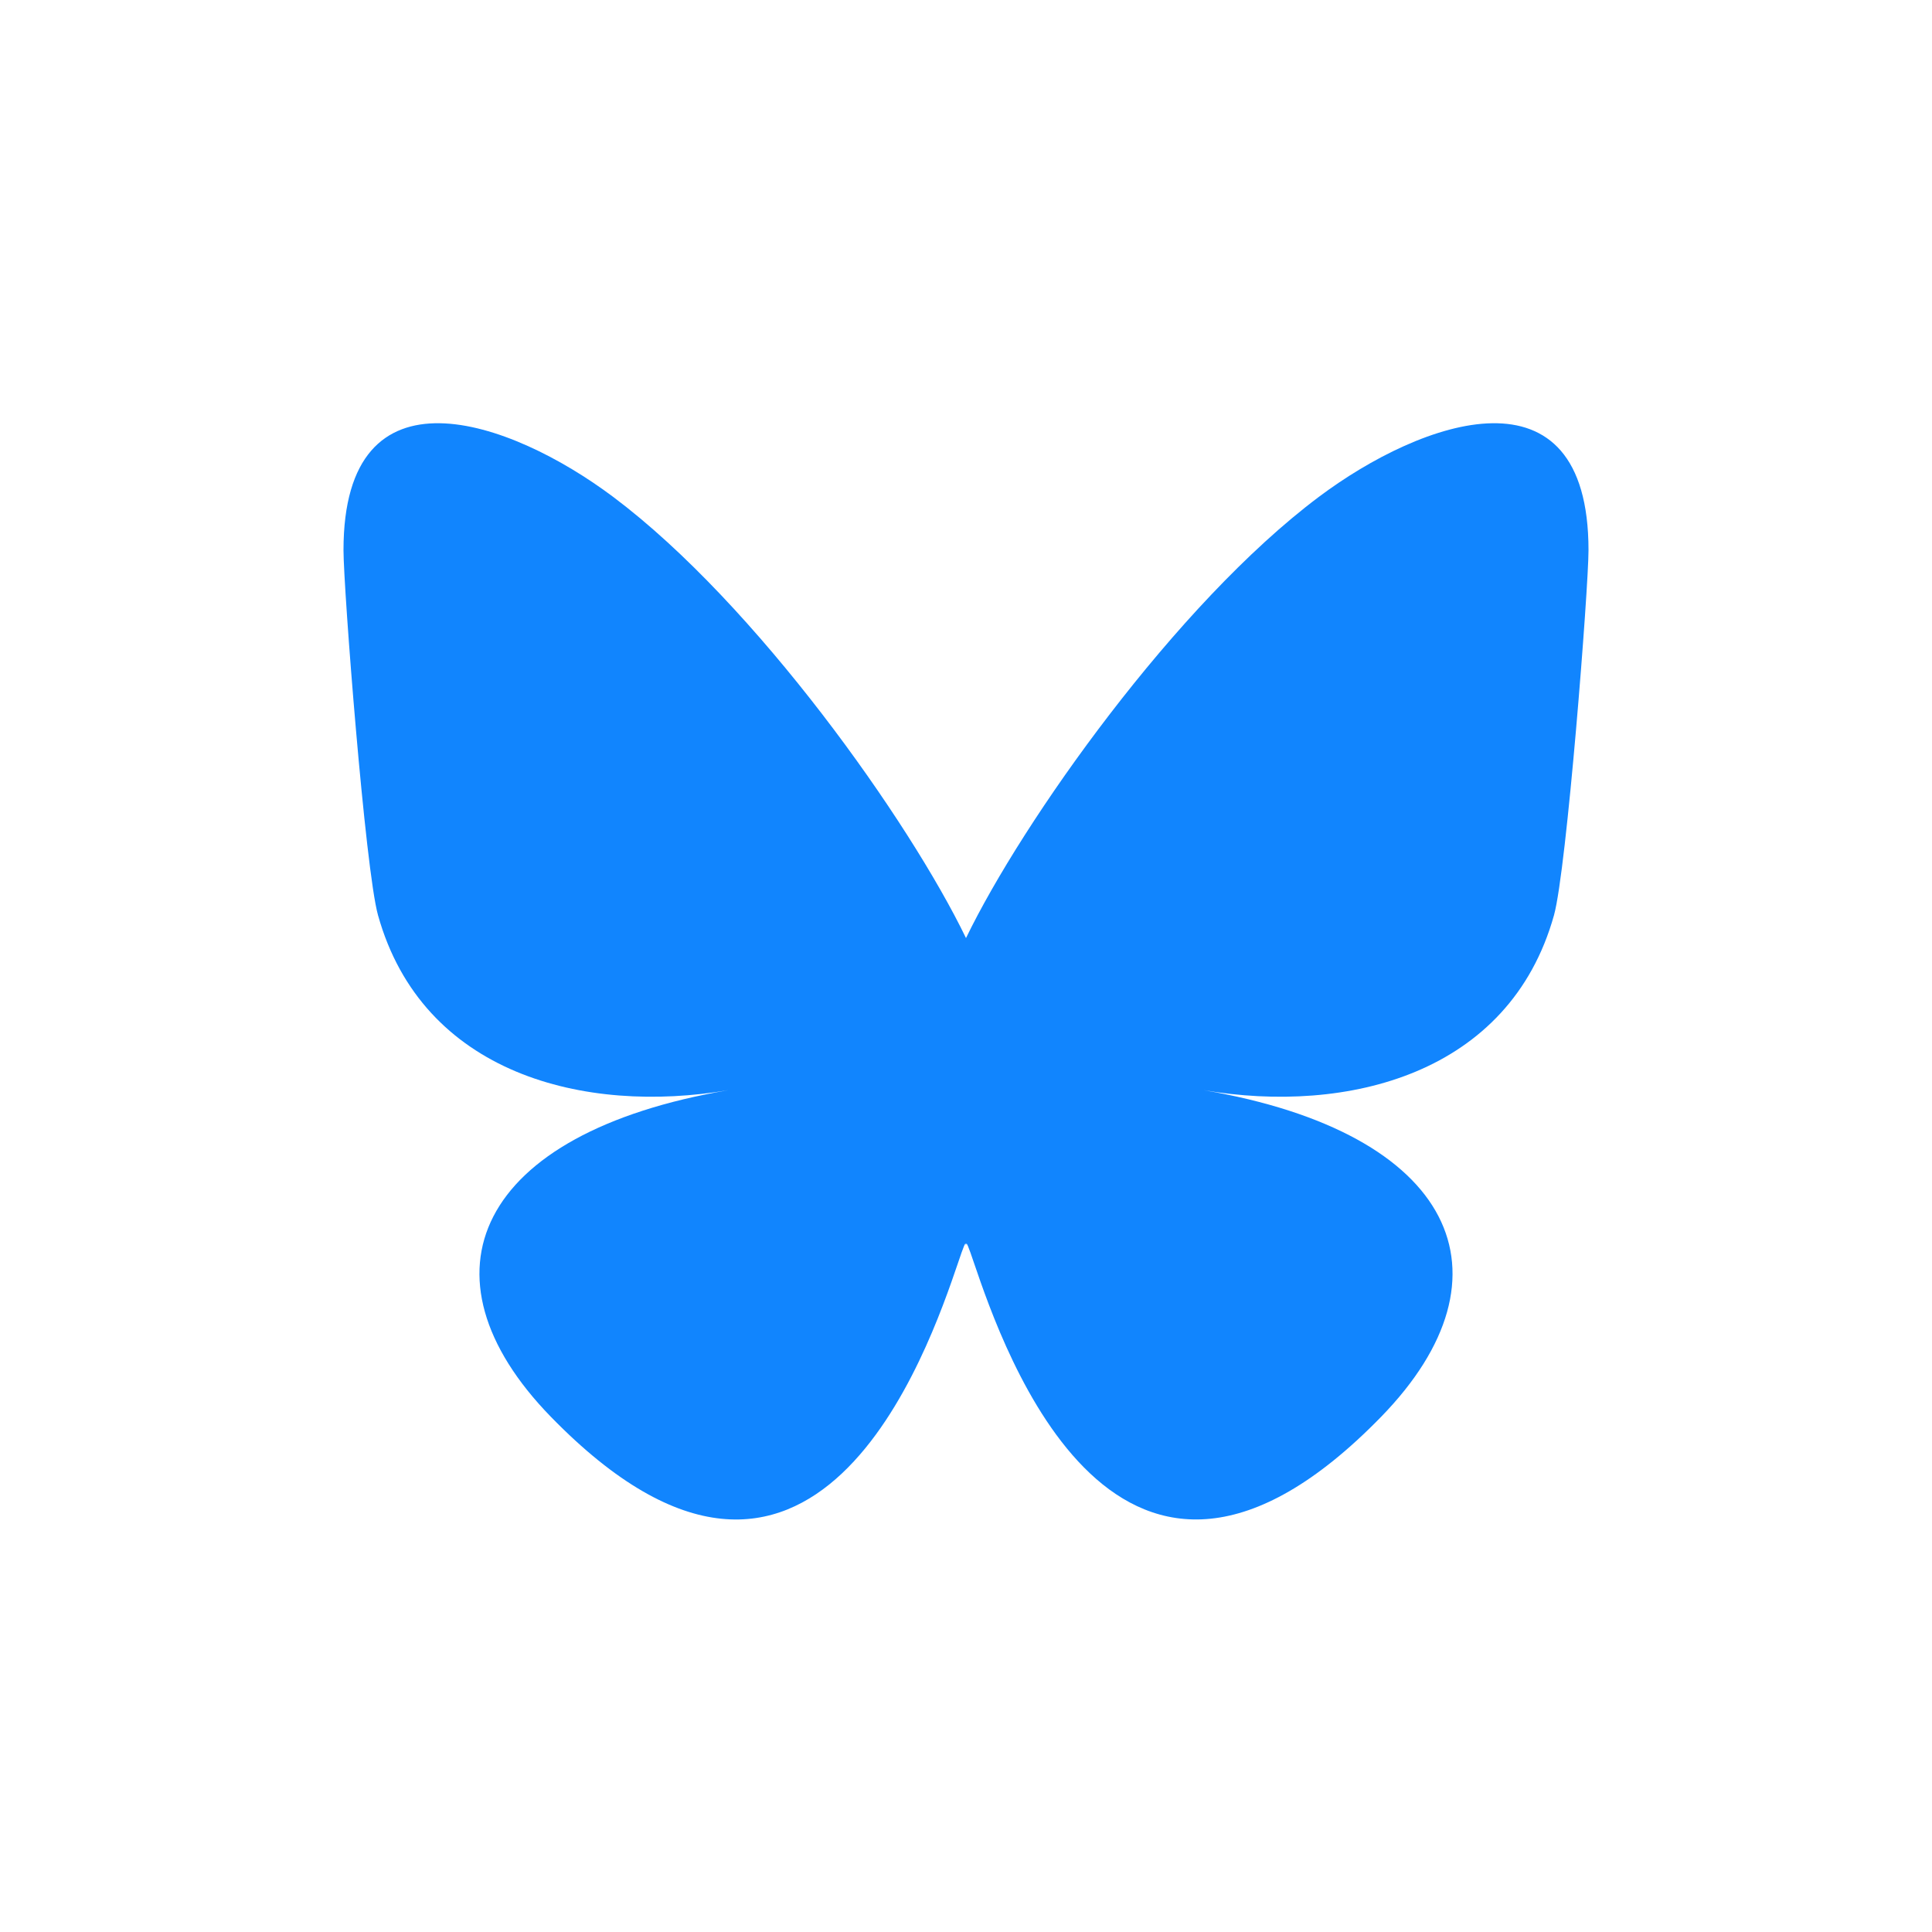
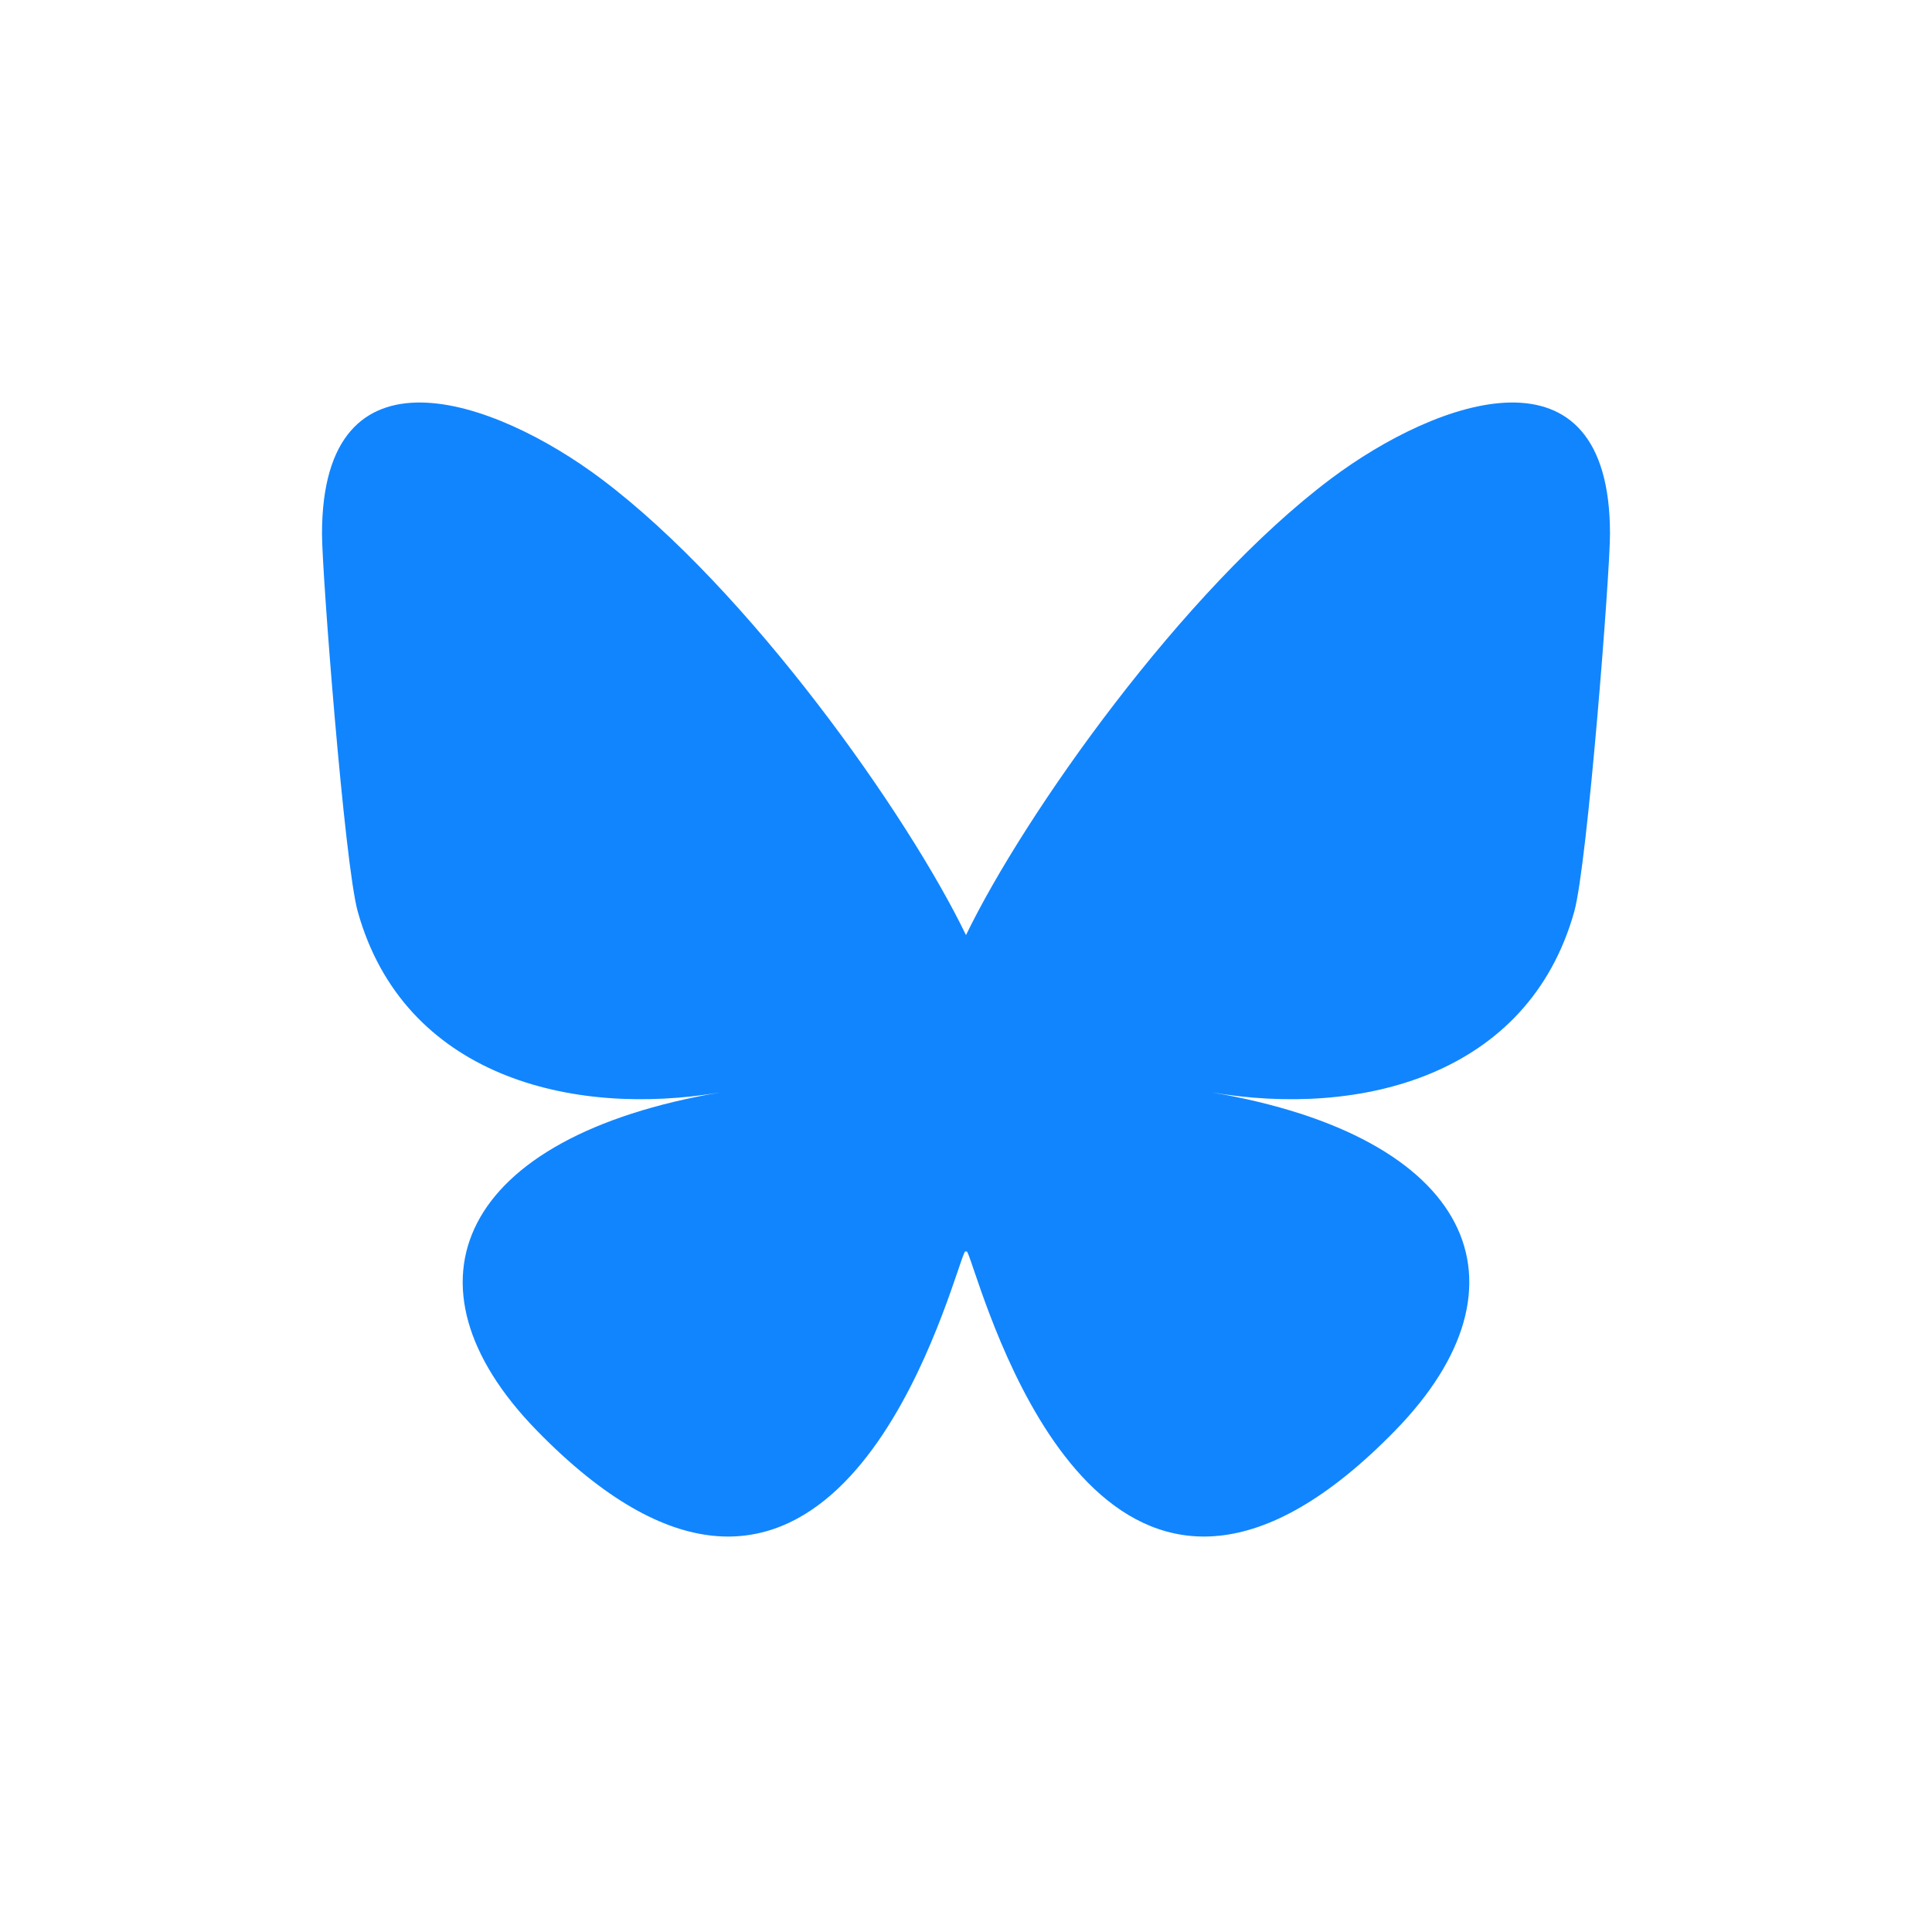
<svg xmlns="http://www.w3.org/2000/svg" width="24" height="24" viewBox="0 0 24 24" fill="none">
  <mask id="mask0_186_527" style="mask-type:alpha" maskUnits="userSpaceOnUse" x="0" y="0" width="24" height="24">
    <rect width="24" height="24" fill="#D9D9D9" />
  </mask>
  <g mask="url(#mask0_186_527)">
-     <path d="M7.619 6.174C9.392 7.505 11.3 10.204 12 11.653C12.7 10.205 14.607 7.505 16.381 6.174C17.66 5.214 19.733 4.47 19.733 6.835C19.733 7.308 19.462 10.803 19.304 11.37C18.752 13.343 16.74 13.847 14.95 13.542C18.078 14.075 18.874 15.838 17.156 17.601C13.892 20.95 12.465 16.761 12.099 15.688C12.032 15.491 12 15.399 12 15.477C11.999 15.399 11.968 15.491 11.901 15.688C11.535 16.761 10.108 20.951 6.844 17.601C5.126 15.838 5.921 14.074 9.05 13.542C7.26 13.847 5.248 13.343 4.696 11.37C4.537 10.803 4.267 7.308 4.267 6.835C4.267 4.47 6.34 5.214 7.619 6.174H7.619Z" fill="#1185FE" />
+     <path d="M7.468 5.948C9.303 7.325 11.276 10.118 12 11.616C12.725 10.118 14.697 7.325 16.532 5.948C17.855 4.955 20 4.186 20 6.632C20 7.121 19.72 10.737 19.556 11.324C18.984 13.365 16.903 13.885 15.052 13.57C18.288 14.121 19.111 15.945 17.333 17.769C13.957 21.234 12.481 16.9 12.102 15.79C12.033 15.586 12.001 15.491 12 15.572C11.999 15.491 11.967 15.586 11.898 15.79C11.519 16.9 10.043 21.234 6.667 17.769C4.889 15.945 5.712 14.121 8.948 13.57C7.097 13.885 5.015 13.365 4.444 11.324C4.28 10.737 4 7.121 4 6.632C4 4.186 6.145 4.955 7.468 5.948H7.468Z" fill="#1185FE" />
  </g>
</svg>
